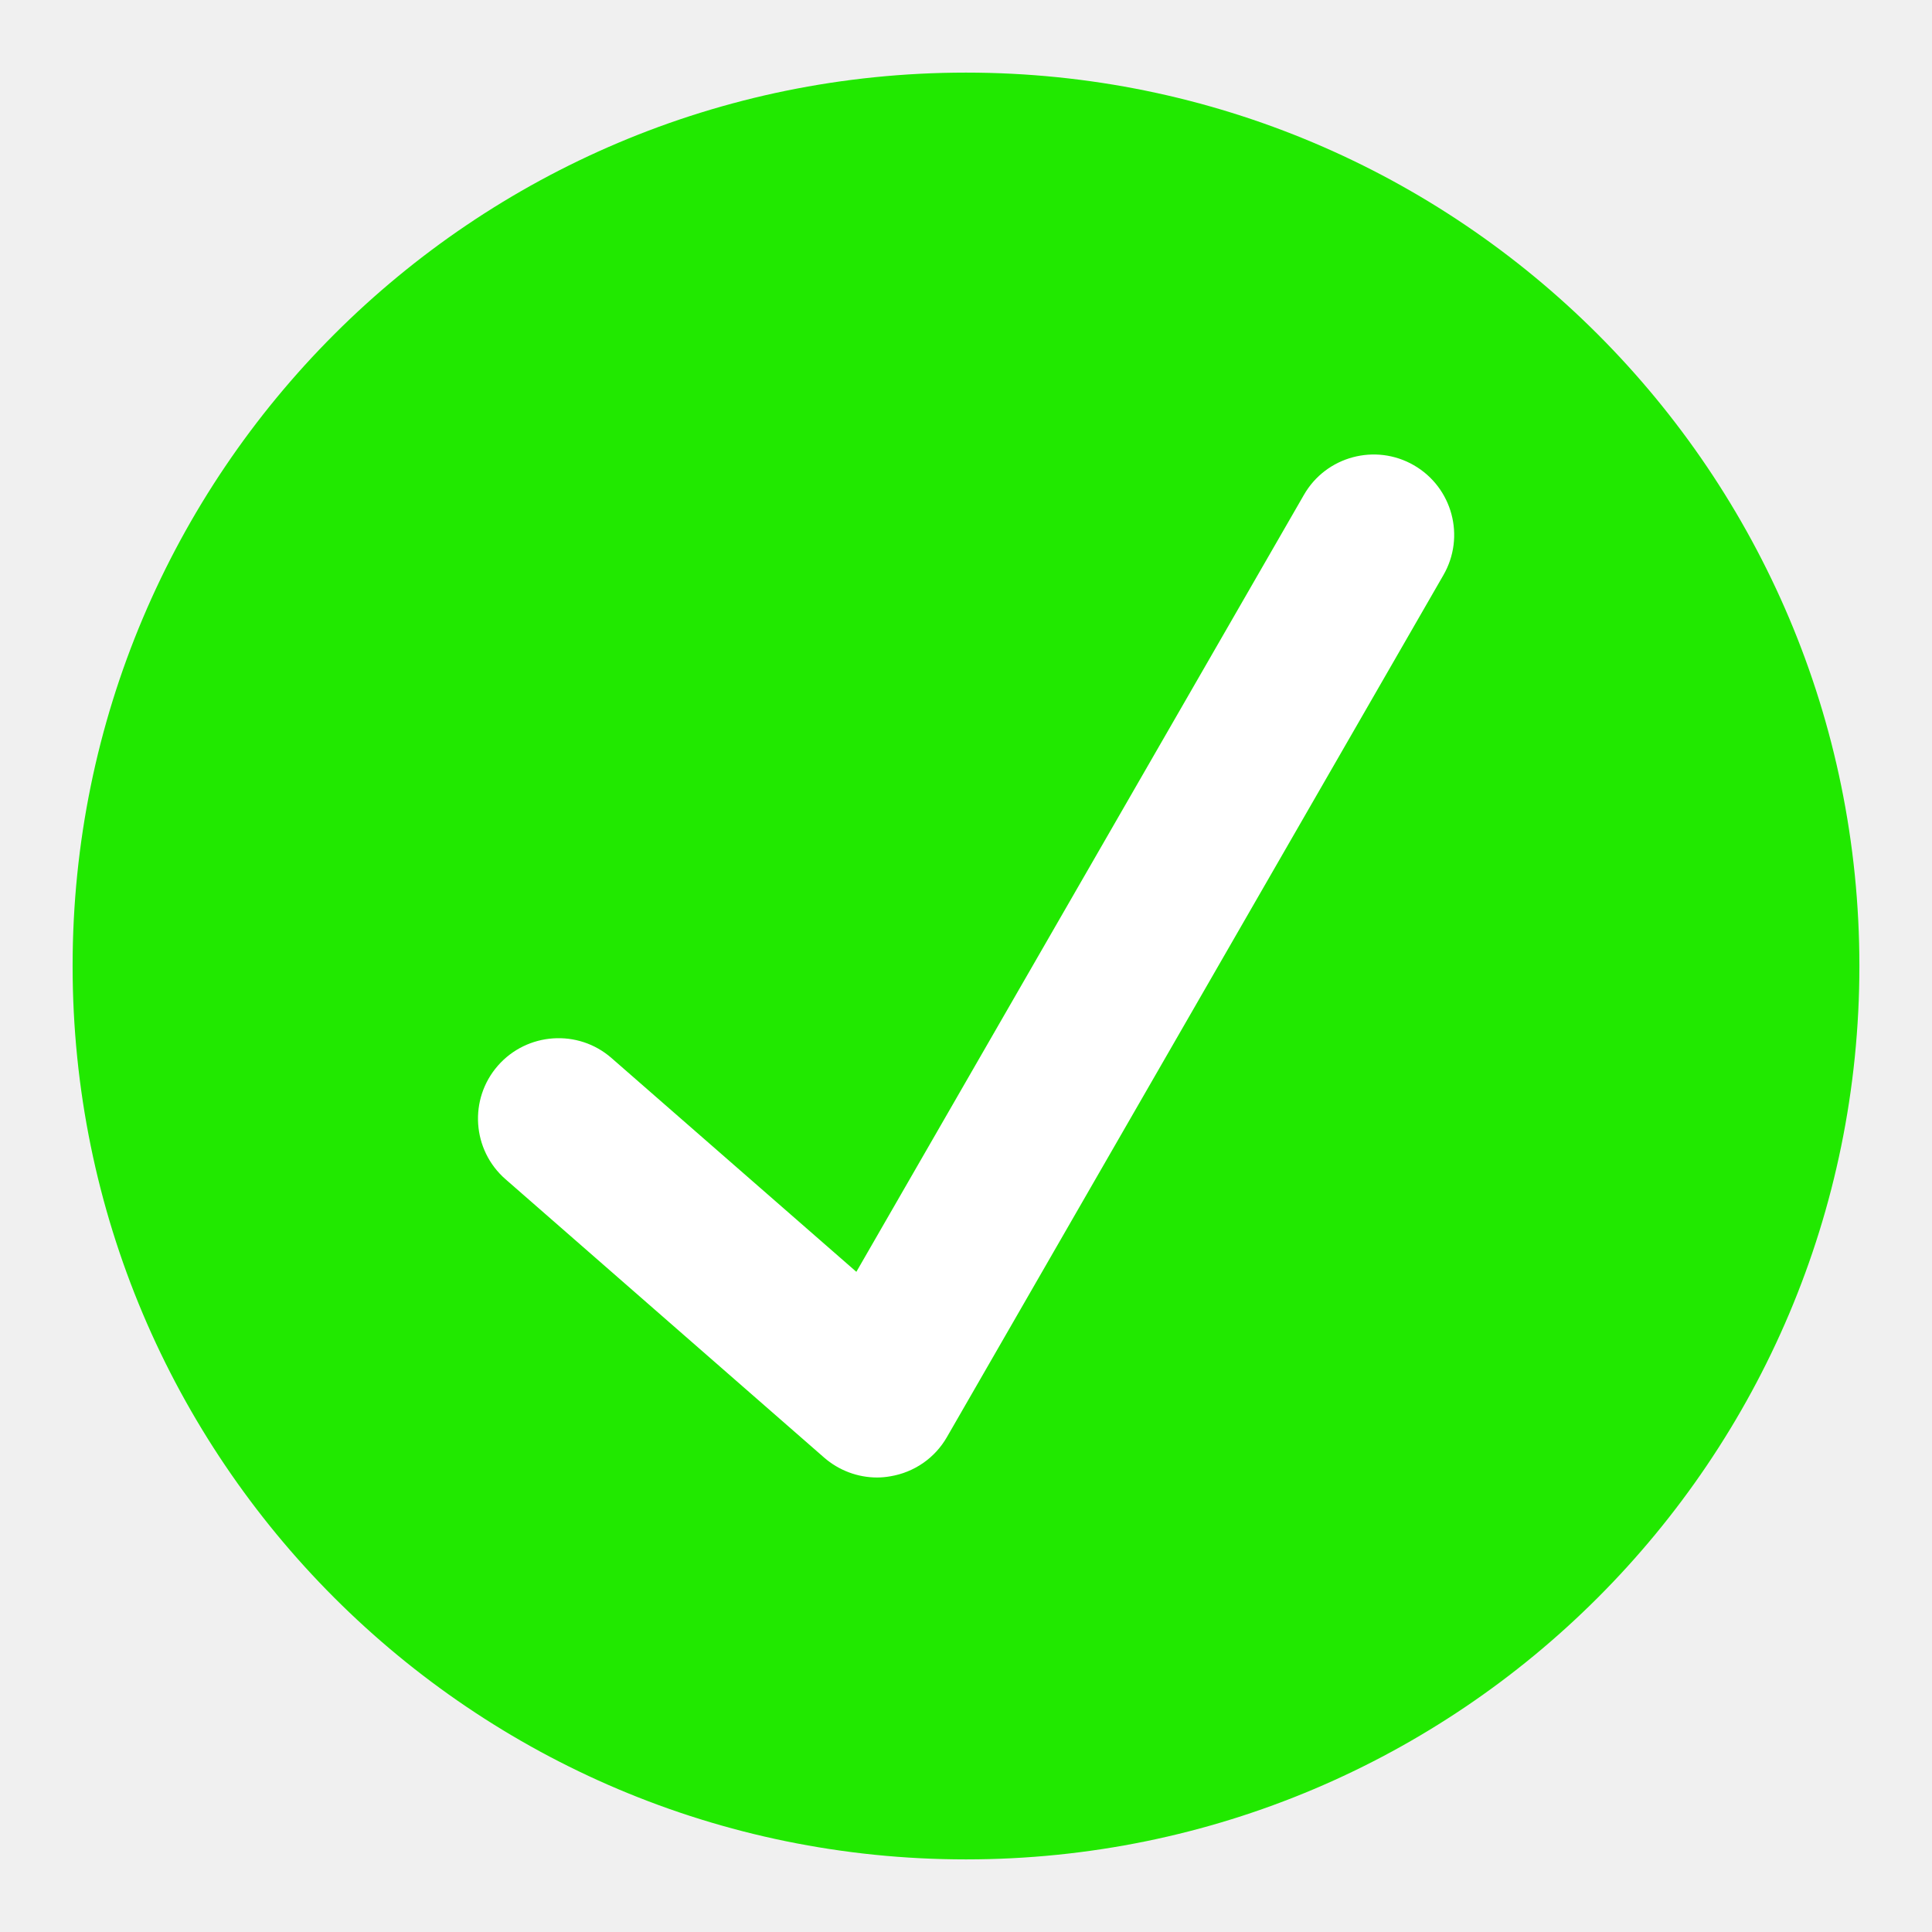
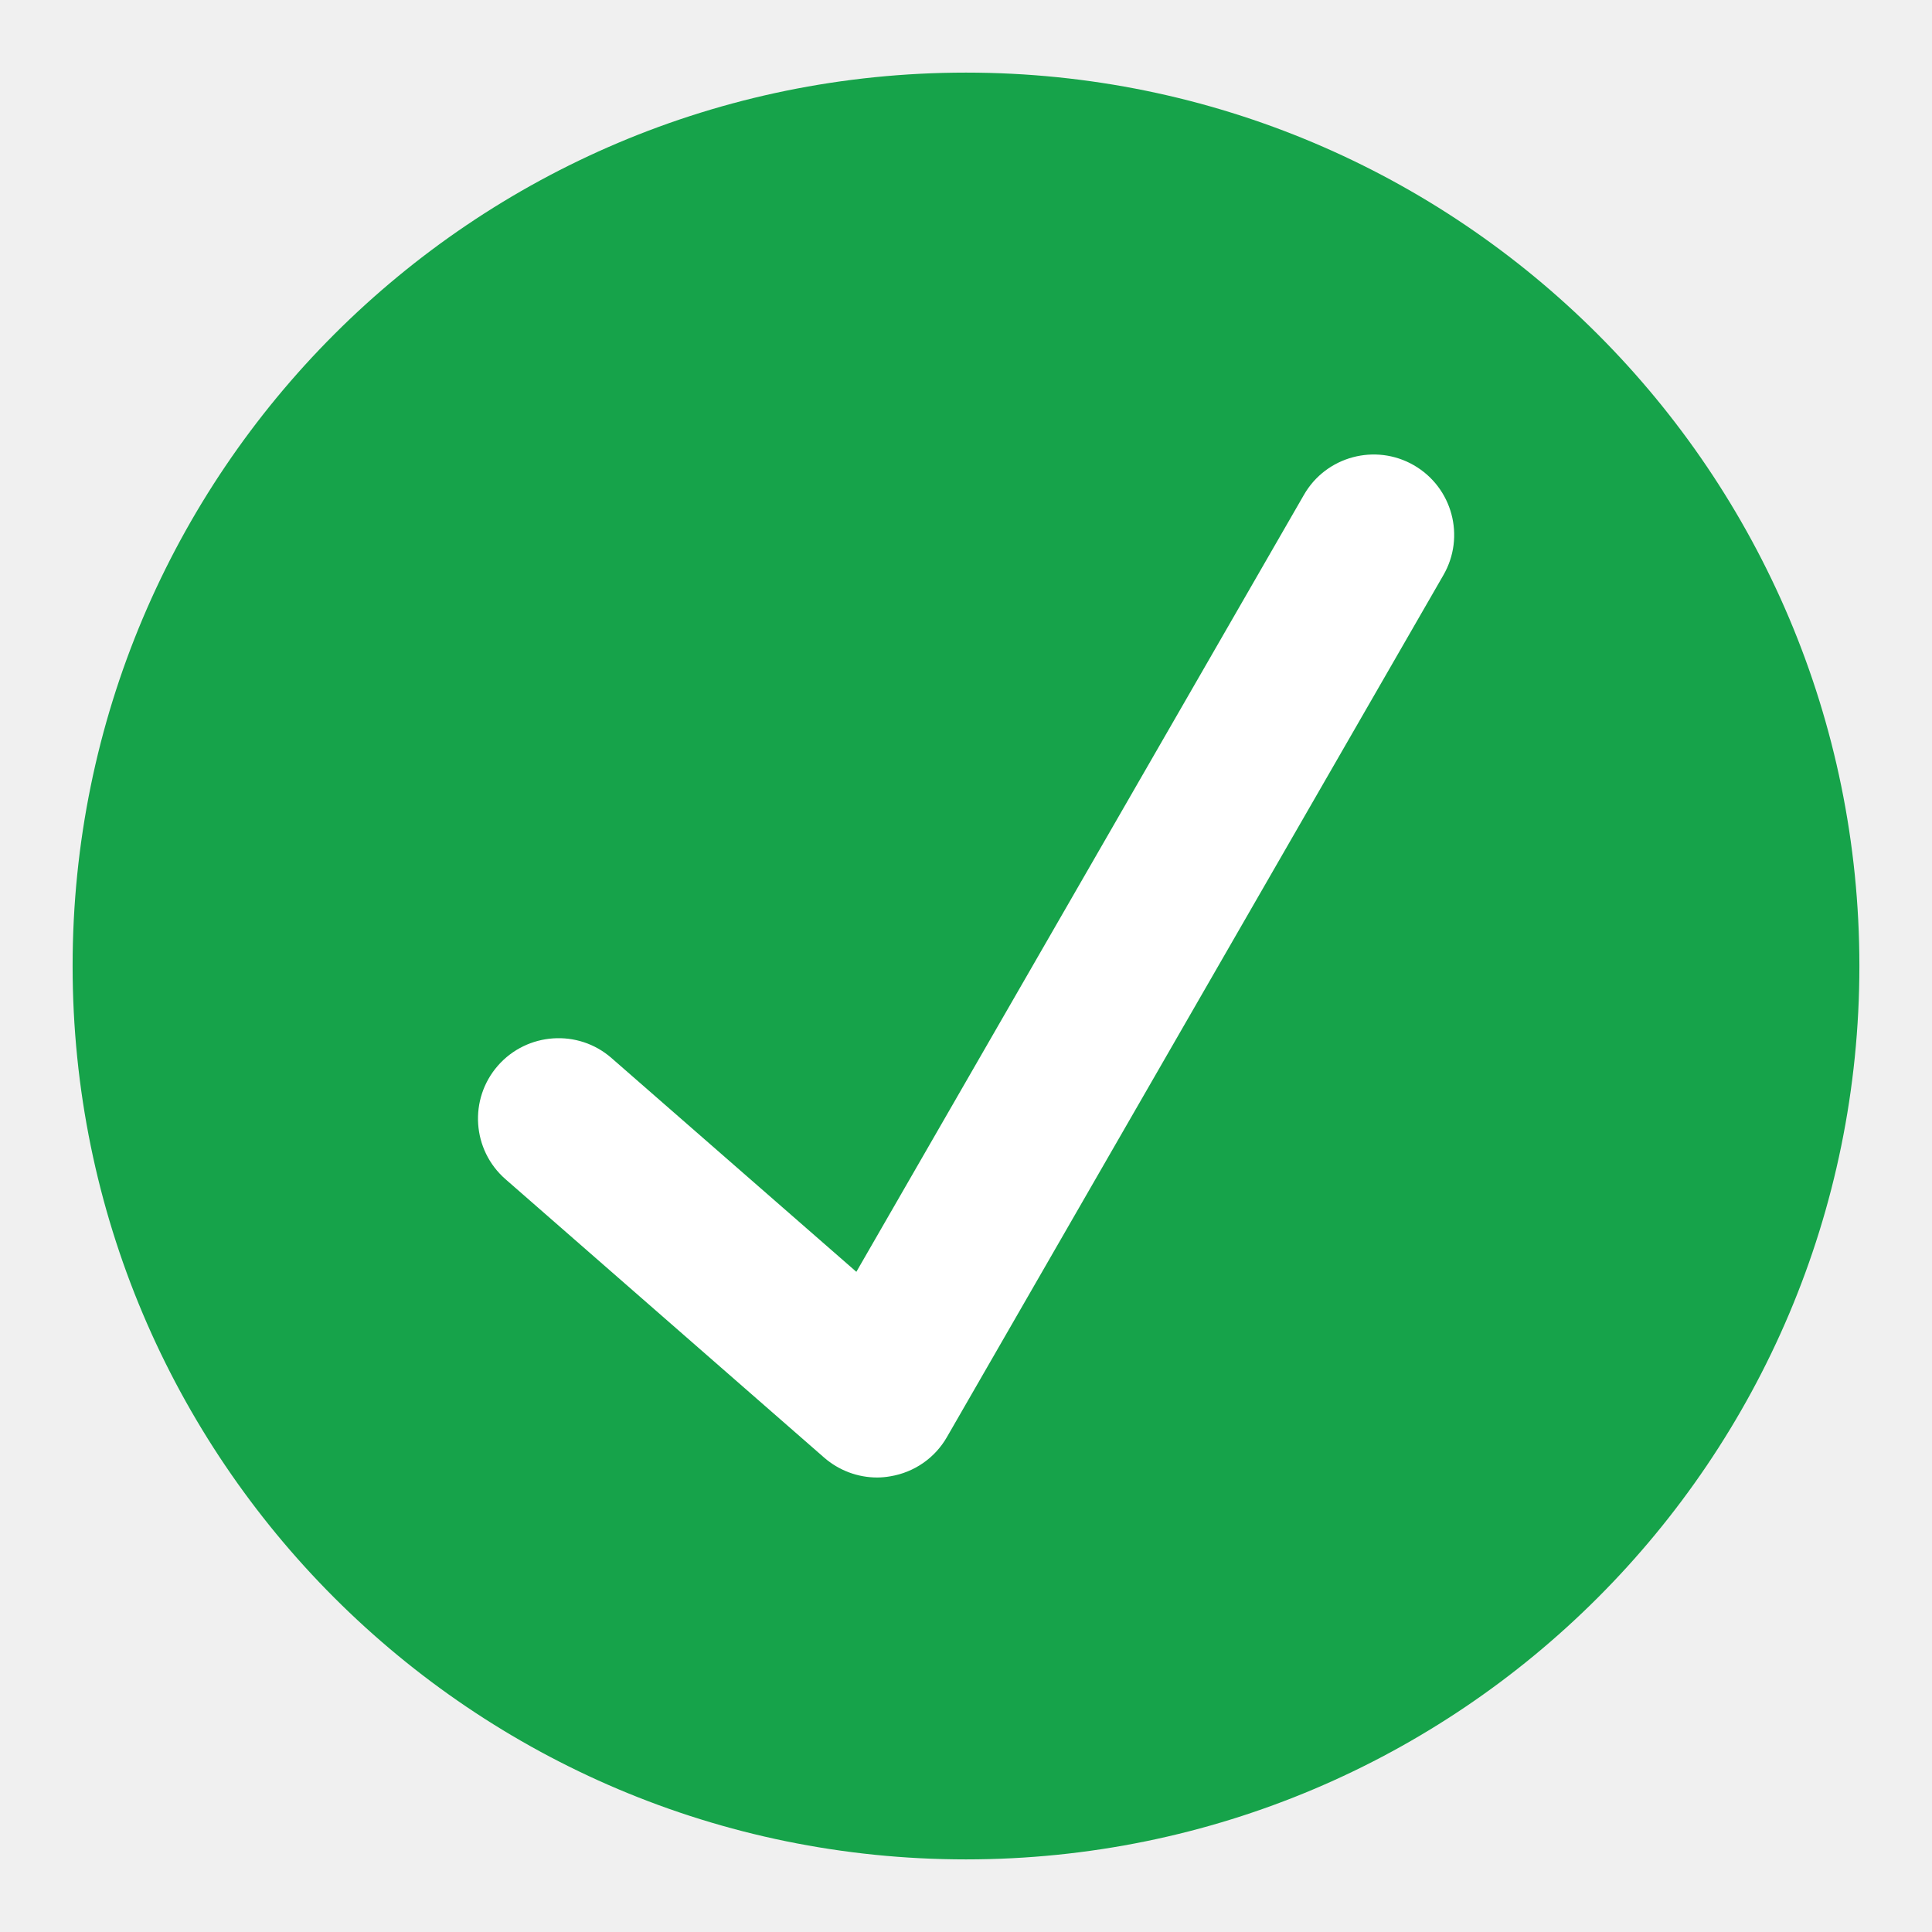
<svg xmlns="http://www.w3.org/2000/svg" version="1.1" id="Vrstva_1" x="0px" y="0px" width="24px" height="24px" viewBox="0 0 24 24" enable-background="new 0 0 24 24" xml:space="preserve">
-   <circle fill="#21E900" cx="12" cy="12" r="11.098" />
+   <circle fill="#16A34A" cx="12" cy="12" r="11.098" />
  <g>
    <path fill="#FFFFFF" d="M10.896,18.354c-0.24,0-0.474-0.087-0.658-0.247L6.28,14.649c-0.416-0.363-0.459-0.995-0.095-1.411   c0.363-0.414,0.996-0.458,1.411-0.095l3.042,2.656l5.56-9.652c0.274-0.478,0.887-0.643,1.365-0.368   c0.479,0.276,0.644,0.887,0.367,1.366l-6.167,10.707c-0.149,0.26-0.407,0.438-0.702,0.487   C11.005,18.349,10.95,18.354,10.896,18.354z" />
  </g>
</svg>
